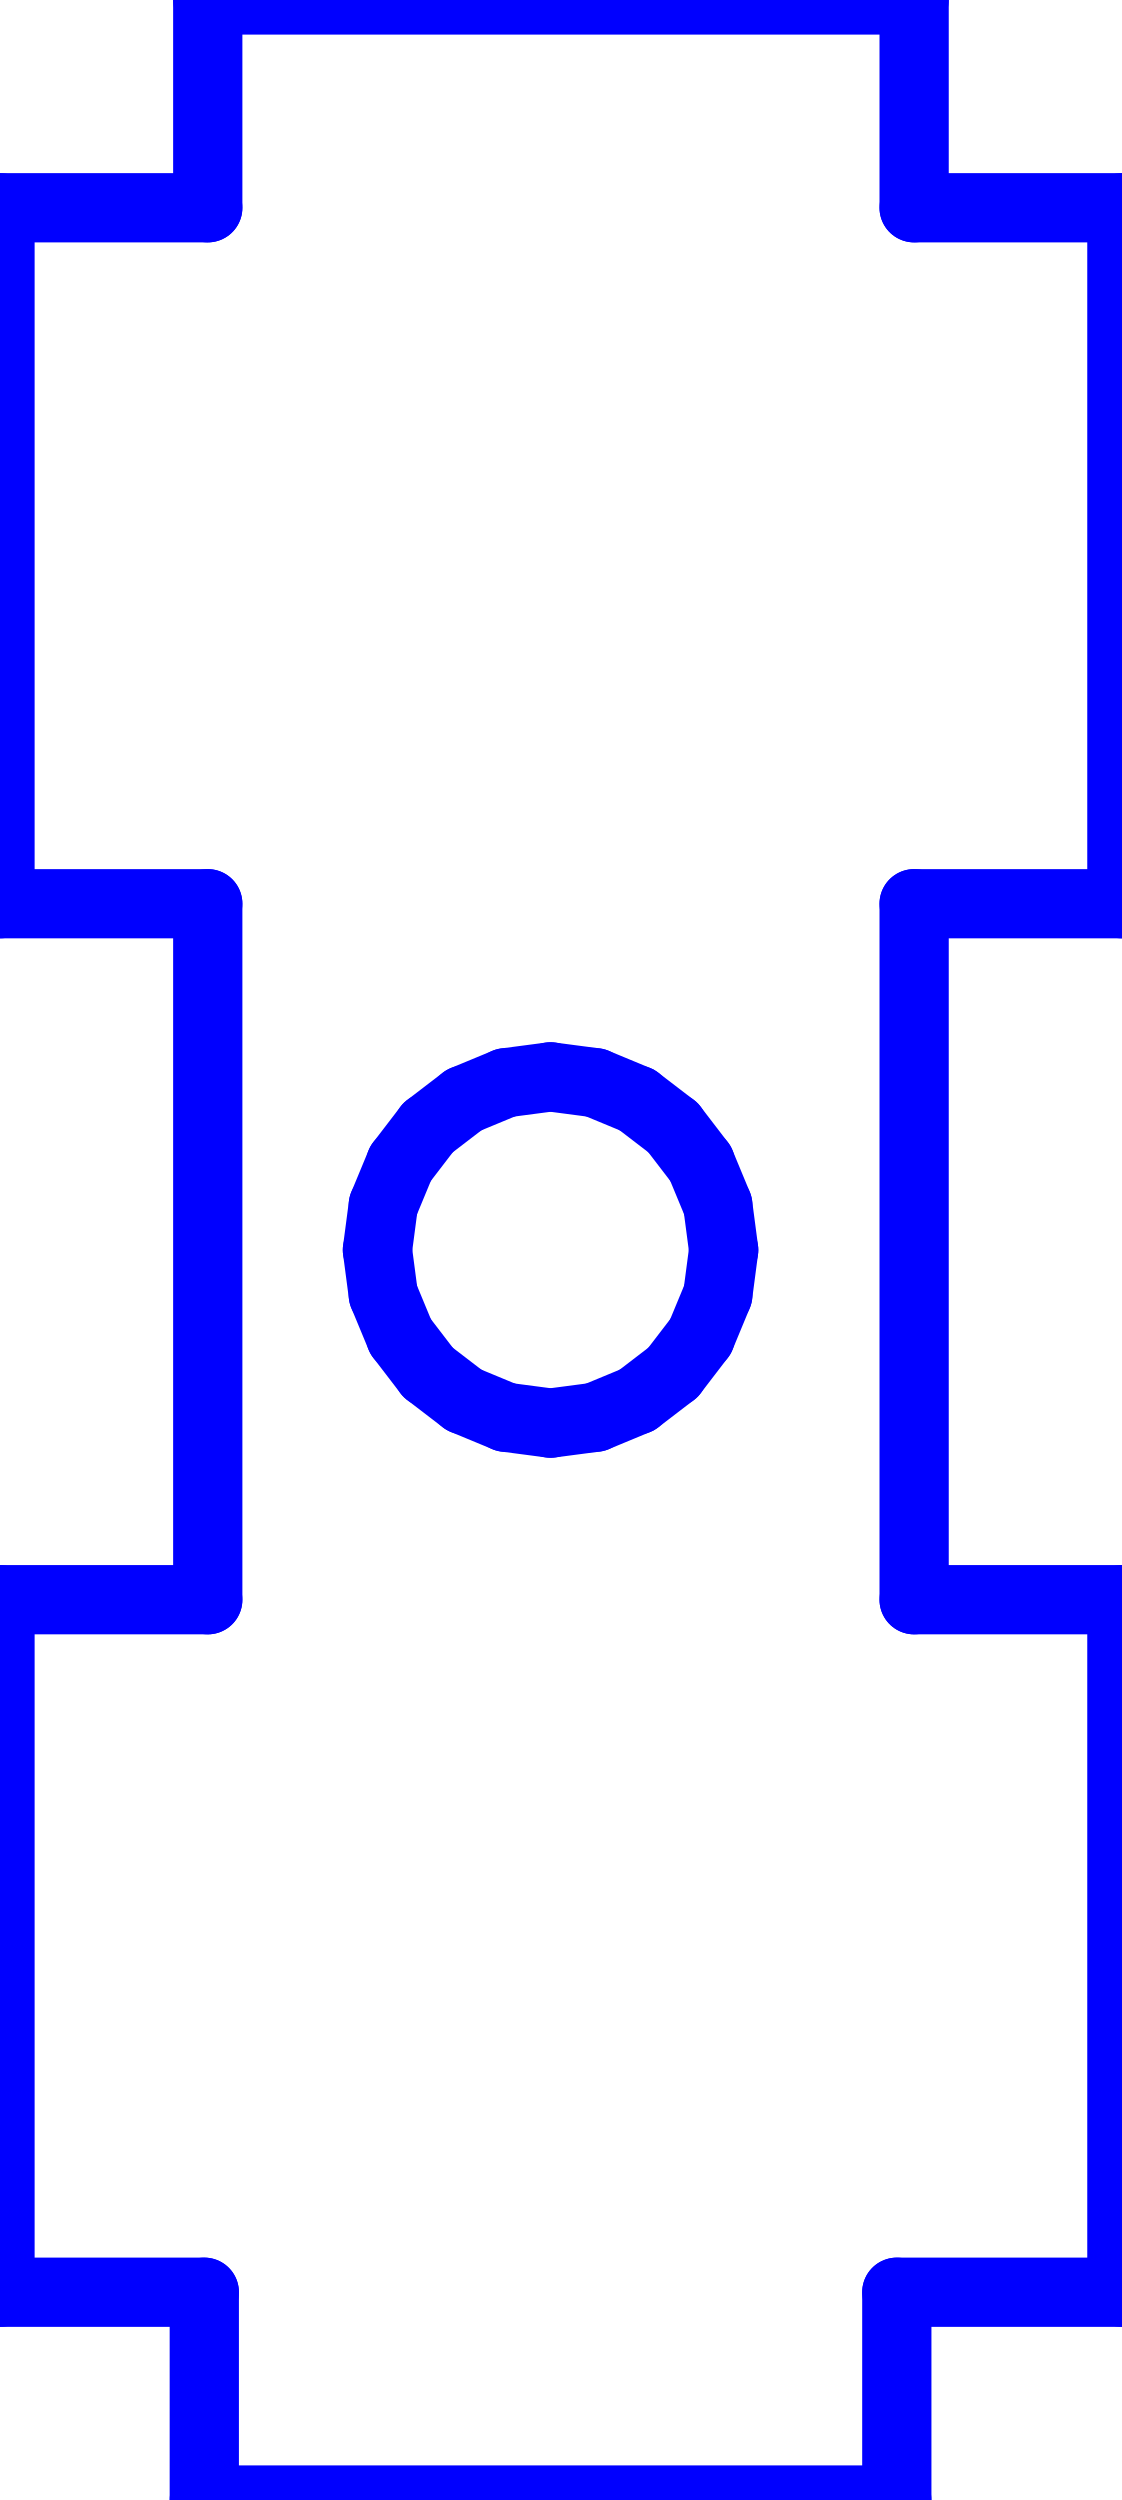
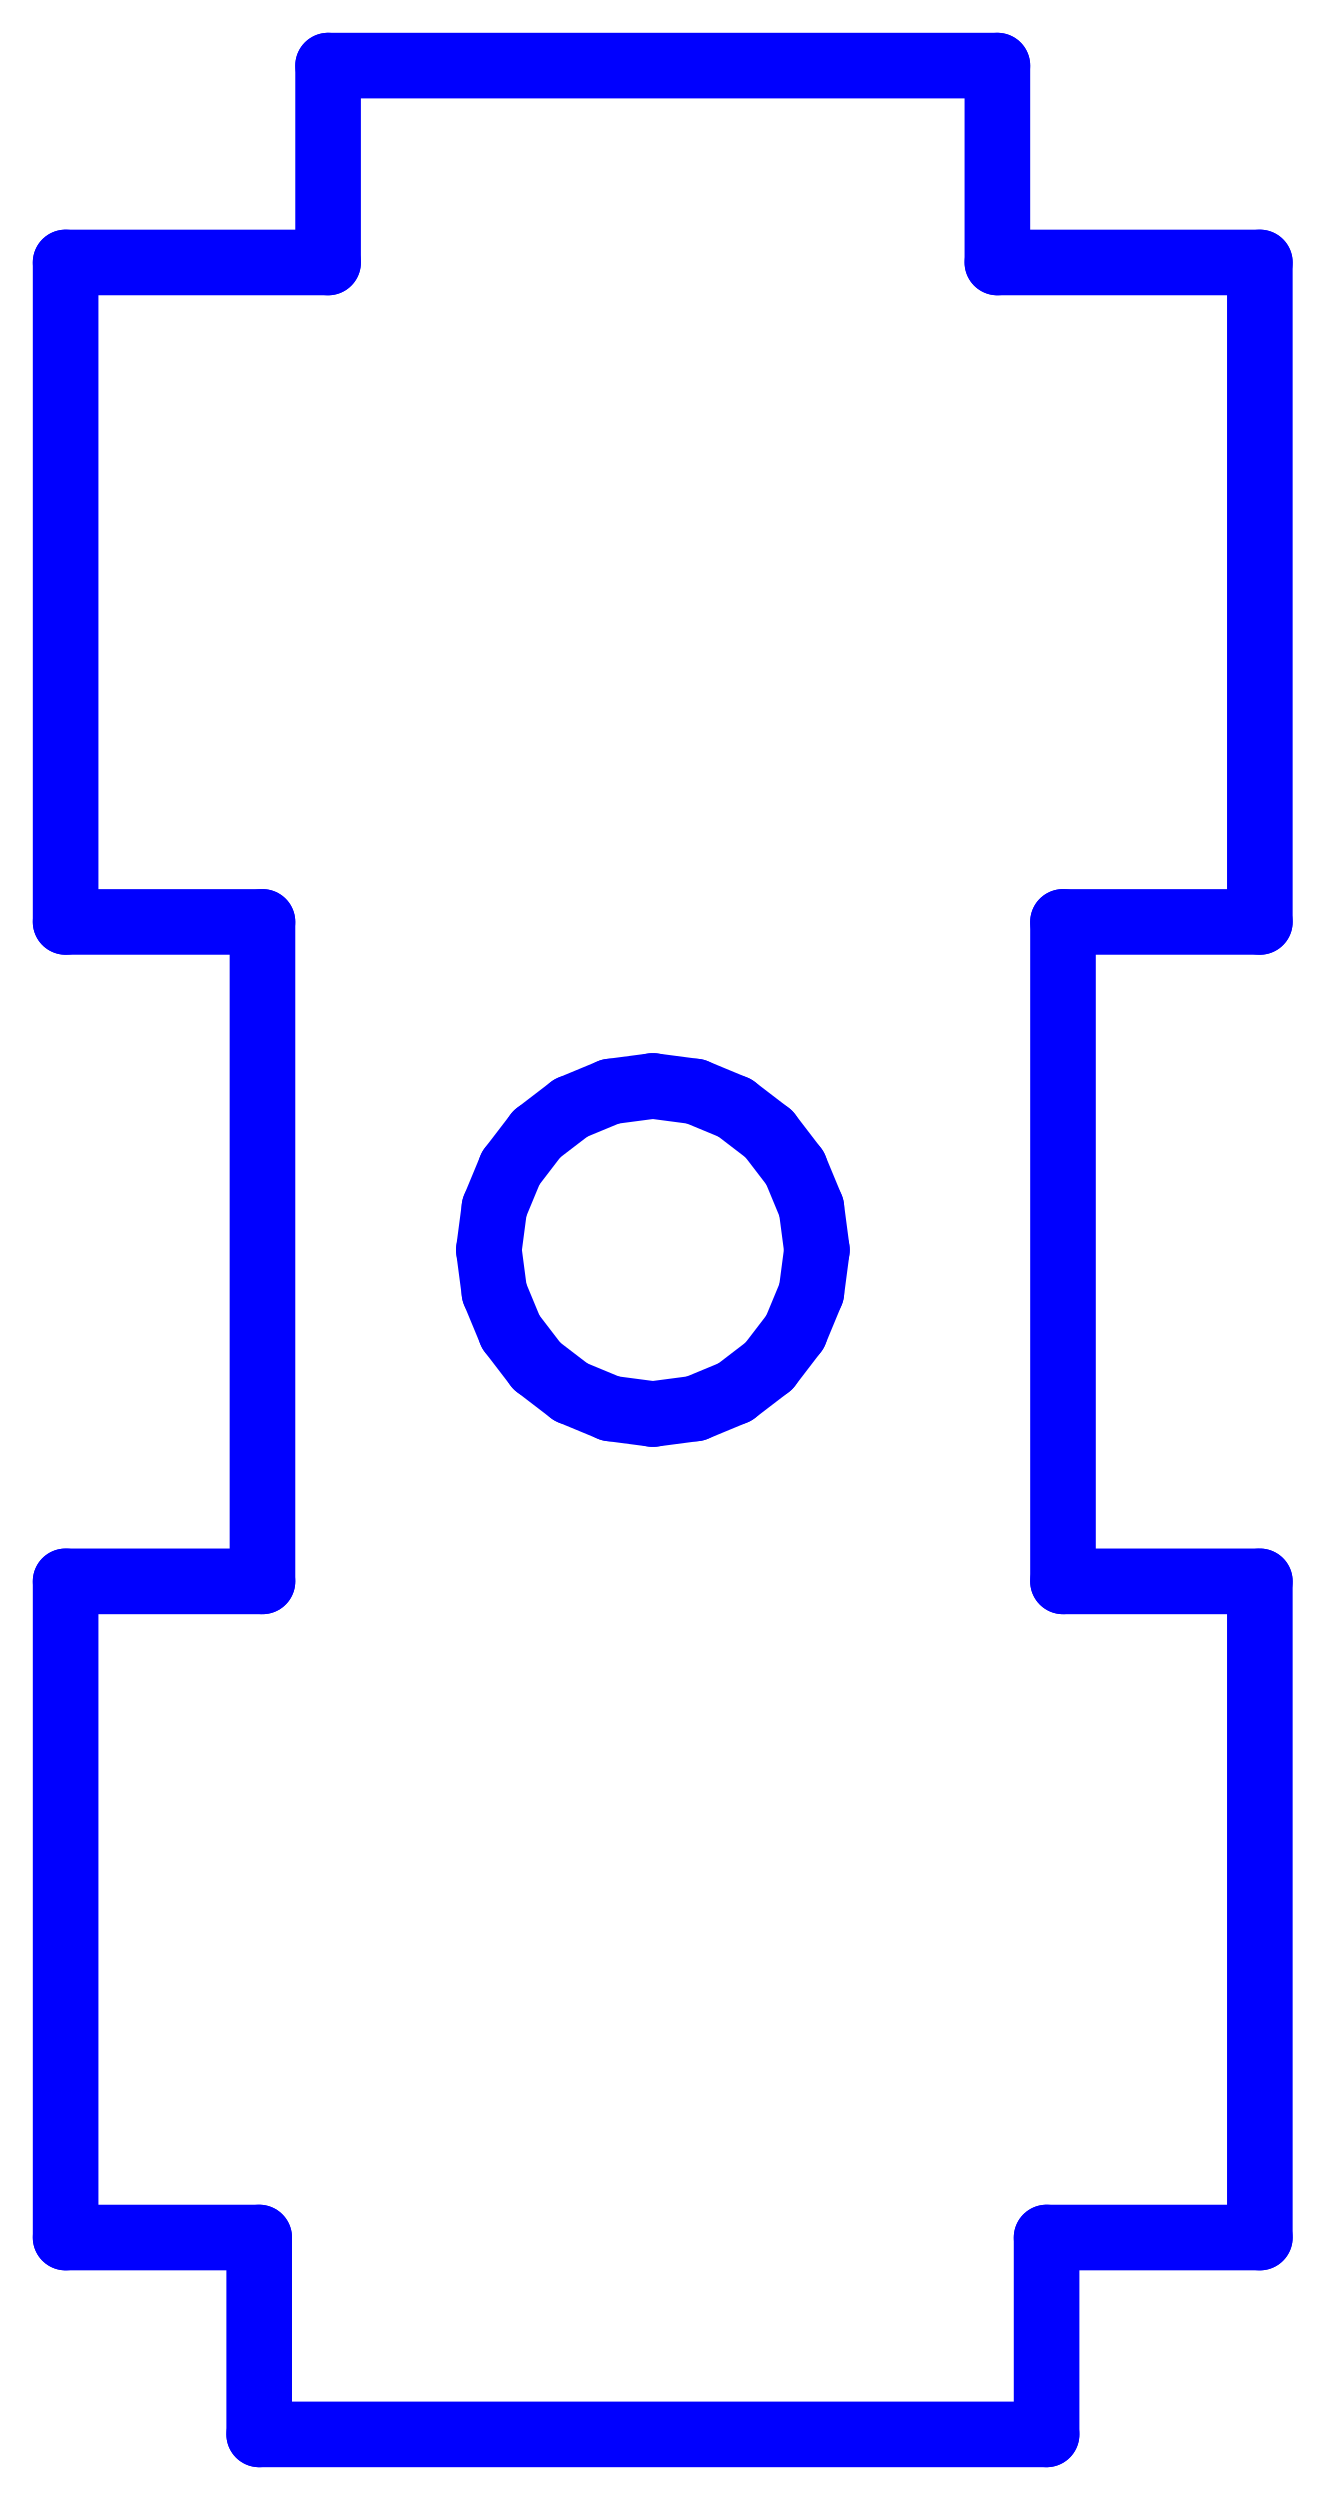
- <svg xmlns="http://www.w3.org/2000/svg" width="16.2mm" height="36.1mm" viewBox="0 0 16.2 36.1" version="1.1">
+ <svg xmlns="http://www.w3.org/2000/svg" width="20.2mm" height="38.1mm" viewBox="0 0 20.2 38.1" version="1.1">
  <g id="face0" fill="none" stroke="rgb(0,0,255)" stroke-width="1" stroke-miterlimit="4" stroke-dasharray="none" stroke-linejoin="round" stroke-linecap="round">
-     <line x1="3" y1="3" x2="0" y2="3" />
-     <line x1="0" y1="3" x2="0" y2="13.05" />
-     <line x1="0" y1="13.05" x2="3" y2="13.05" />
-     <line x1="3" y1="13.05" x2="3" y2="23.1" />
-     <line x1="3" y1="23.1" x2="0" y2="23.1" />
-     <line x1="0" y1="23.1" x2="0" y2="33.1" />
-     <line x1="0" y1="33.1" x2="2.95" y2="33.1" />
-     <line x1="2.95" y1="33.1" x2="2.95" y2="36.1" />
-     <line x1="2.95" y1="36.1" x2="12.95" y2="36.1" />
-     <line x1="12.95" y1="36.1" x2="12.95" y2="33.1" />
-     <line x1="12.95" y1="33.1" x2="16.2" y2="33.1" />
-     <line x1="16.2" y1="33.1" x2="16.2" y2="23.1" />
-     <line x1="16.2" y1="23.1" x2="13.2" y2="23.1" />
-     <line x1="13.2" y1="23.1" x2="13.2" y2="13.05" />
-     <line x1="13.2" y1="13.05" x2="16.2" y2="13.05" />
-     <line x1="16.2" y1="13.05" x2="16.2" y2="3" />
-     <line x1="16.2" y1="3" x2="13.2" y2="3" />
-     <line x1="13.2" y1="3" x2="13.2" y2="0" />
-     <line x1="13.2" y1="0" x2="3" y2="0" />
-     <line x1="3" y1="0" x2="3" y2="3" />
-     <line x1="10.365" y1="17.403" x2="10.45" y2="18.05" />
-     <line x1="10.45" y1="18.05" x2="10.365" y2="18.697" />
-     <line x1="10.365" y1="18.697" x2="10.115" y2="19.3" />
-     <line x1="10.115" y1="19.3" x2="9.718" y2="19.818" />
-     <line x1="9.718" y1="19.818" x2="9.2" y2="20.215" />
-     <line x1="9.2" y1="20.215" x2="8.597" y2="20.465" />
-     <line x1="8.597" y1="20.465" x2="7.95" y2="20.55" />
-     <line x1="7.95" y1="20.55" x2="7.303" y2="20.465" />
-     <line x1="7.303" y1="20.465" x2="6.7" y2="20.215" />
-     <line x1="6.7" y1="20.215" x2="6.182" y2="19.818" />
-     <line x1="6.182" y1="19.818" x2="5.785" y2="19.3" />
-     <line x1="5.785" y1="19.3" x2="5.535" y2="18.697" />
-     <line x1="5.535" y1="18.697" x2="5.45" y2="18.05" />
-     <line x1="5.45" y1="18.05" x2="5.535" y2="17.403" />
-     <line x1="5.535" y1="17.403" x2="5.785" y2="16.8" />
-     <line x1="5.785" y1="16.8" x2="6.182" y2="16.282" />
-     <line x1="6.182" y1="16.282" x2="6.7" y2="15.885" />
-     <line x1="6.7" y1="15.885" x2="7.303" y2="15.635" />
-     <line x1="7.303" y1="15.635" x2="7.95" y2="15.55" />
-     <line x1="7.95" y1="15.55" x2="8.597" y2="15.635" />
-     <line x1="8.597" y1="15.635" x2="9.2" y2="15.885" />
-     <line x1="9.2" y1="15.885" x2="9.718" y2="16.282" />
-     <line x1="9.718" y1="16.282" x2="10.115" y2="16.8" />
-     <line x1="10.115" y1="16.8" x2="10.365" y2="17.403" />
+     <line x1="5.0" y1="4" x2="1.0" y2="4" />
+     <line x1="1.0" y1="4" x2="1.0" y2="14.05" />
+     <line x1="1.0" y1="14.05" x2="4.0" y2="14.05" />
+     <line x1="4.0" y1="14.05" x2="4.0" y2="24.1" />
+     <line x1="4.0" y1="24.1" x2="1.0" y2="24.1" />
+     <line x1="1.0" y1="24.1" x2="1.0" y2="34.1" />
+     <line x1="1.0" y1="34.1" x2="3.95" y2="34.1" />
+     <line x1="3.95" y1="34.1" x2="3.95" y2="37.1" />
+     <line x1="3.95" y1="37.1" x2="15.95" y2="37.1" />
+     <line x1="15.95" y1="37.1" x2="15.95" y2="34.1" />
+     <line x1="15.95" y1="34.1" x2="19.2" y2="34.1" />
+     <line x1="19.2" y1="34.1" x2="19.2" y2="24.1" />
+     <line x1="19.2" y1="24.1" x2="16.2" y2="24.1" />
+     <line x1="16.2" y1="24.1" x2="16.2" y2="14.05" />
+     <line x1="16.2" y1="14.05" x2="19.2" y2="14.05" />
+     <line x1="19.2" y1="14.05" x2="19.2" y2="4" />
+     <line x1="19.2" y1="4" x2="15.2" y2="4" />
+     <line x1="15.2" y1="4" x2="15.2" y2="1.0" />
+     <line x1="15.2" y1="1.0" x2="5.0" y2="1.0" />
+     <line x1="5.0" y1="1.0" x2="5.0" y2="4" />
+     <line x1="12.365" y1="18.403" x2="12.45" y2="19.05" />
+     <line x1="12.45" y1="19.05" x2="12.365" y2="19.697" />
+     <line x1="12.365" y1="19.697" x2="12.115" y2="20.3" />
+     <line x1="12.115" y1="20.3" x2="11.718" y2="20.818" />
+     <line x1="11.718" y1="20.818" x2="11.2" y2="21.215" />
+     <line x1="11.2" y1="21.215" x2="10.597" y2="21.465" />
+     <line x1="10.597" y1="21.465" x2="9.95" y2="21.55" />
+     <line x1="9.95" y1="21.55" x2="9.303" y2="21.465" />
+     <line x1="9.303" y1="21.465" x2="8.7" y2="21.215" />
+     <line x1="8.7" y1="21.215" x2="8.182" y2="20.818" />
+     <line x1="8.182" y1="20.818" x2="7.785" y2="20.3" />
+     <line x1="7.785" y1="20.3" x2="7.535" y2="19.697" />
+     <line x1="7.535" y1="19.697" x2="7.45" y2="19.05" />
+     <line x1="7.45" y1="19.05" x2="7.535" y2="18.403" />
+     <line x1="7.535" y1="18.403" x2="7.785" y2="17.8" />
+     <line x1="7.785" y1="17.8" x2="8.182" y2="17.282" />
+     <line x1="8.182" y1="17.282" x2="8.7" y2="16.885" />
+     <line x1="8.7" y1="16.885" x2="9.303" y2="16.635" />
+     <line x1="9.303" y1="16.635" x2="9.95" y2="16.55" />
+     <line x1="9.95" y1="16.55" x2="10.597" y2="16.635" />
+     <line x1="10.597" y1="16.635" x2="11.2" y2="16.885" />
+     <line x1="11.2" y1="16.885" x2="11.718" y2="17.282" />
+     <line x1="11.718" y1="17.282" x2="12.115" y2="17.8" />
+     <line x1="12.115" y1="17.8" x2="12.365" y2="18.403" />
  </g>
</svg>
